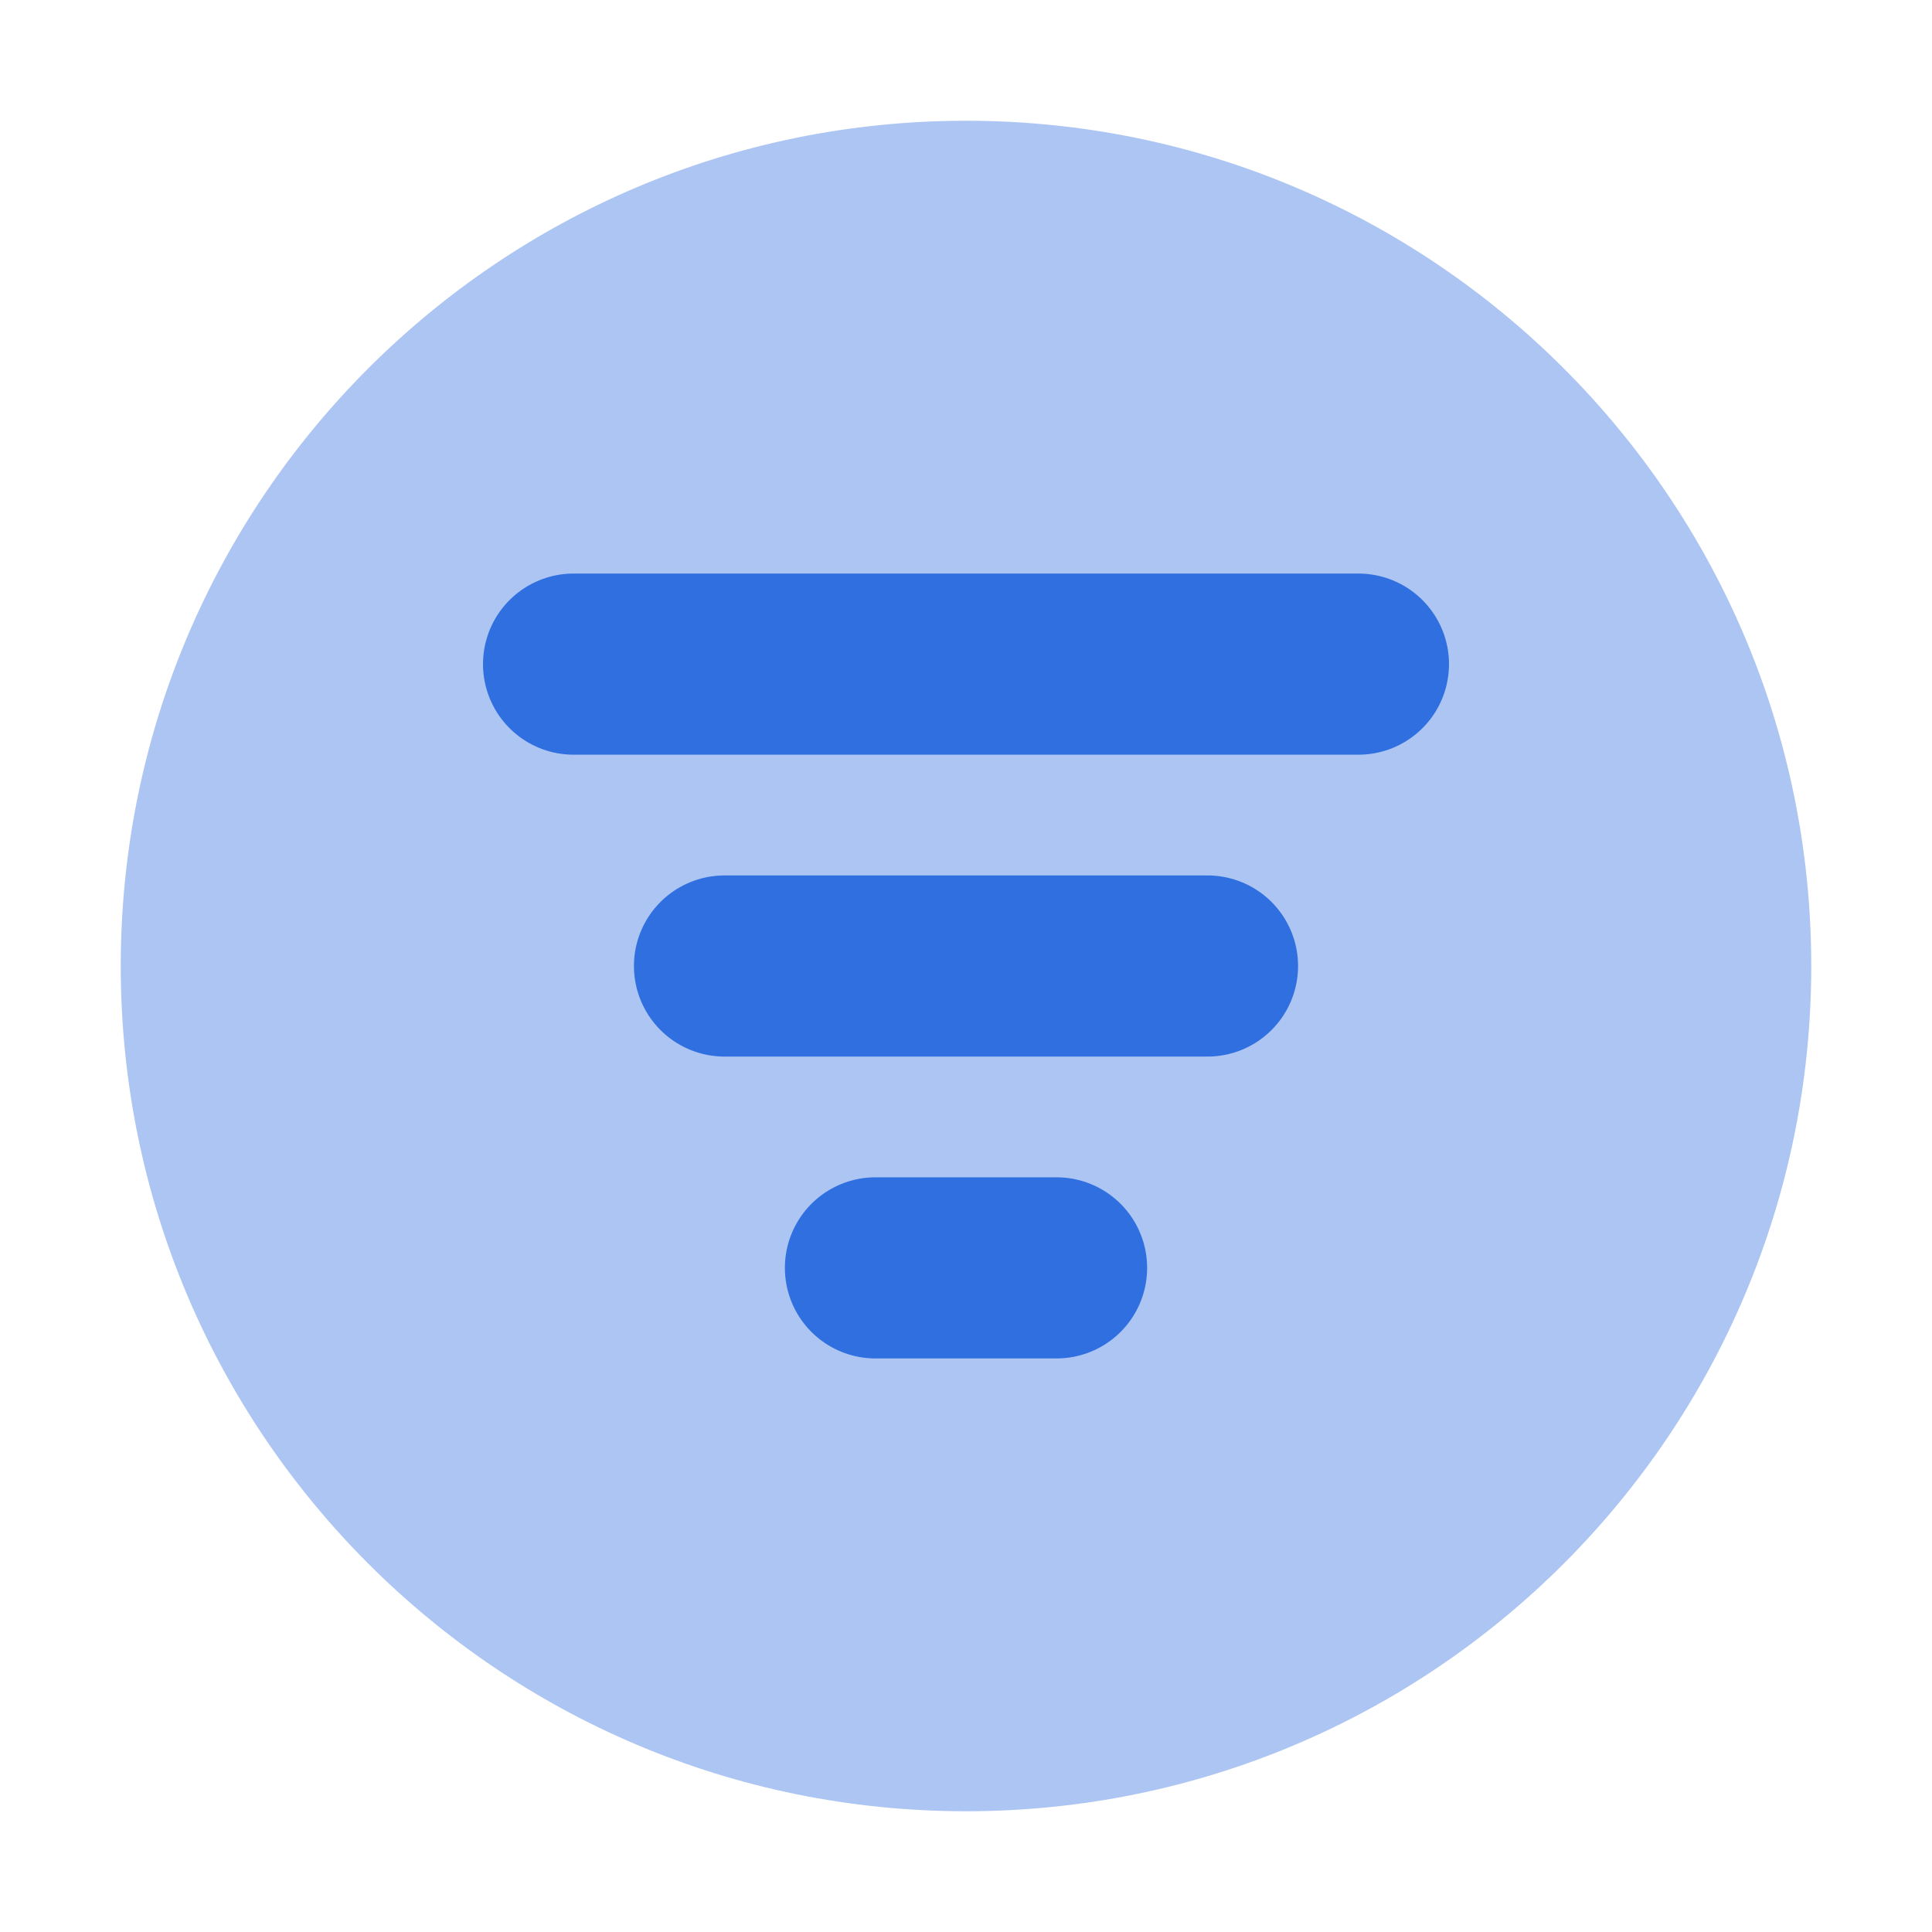
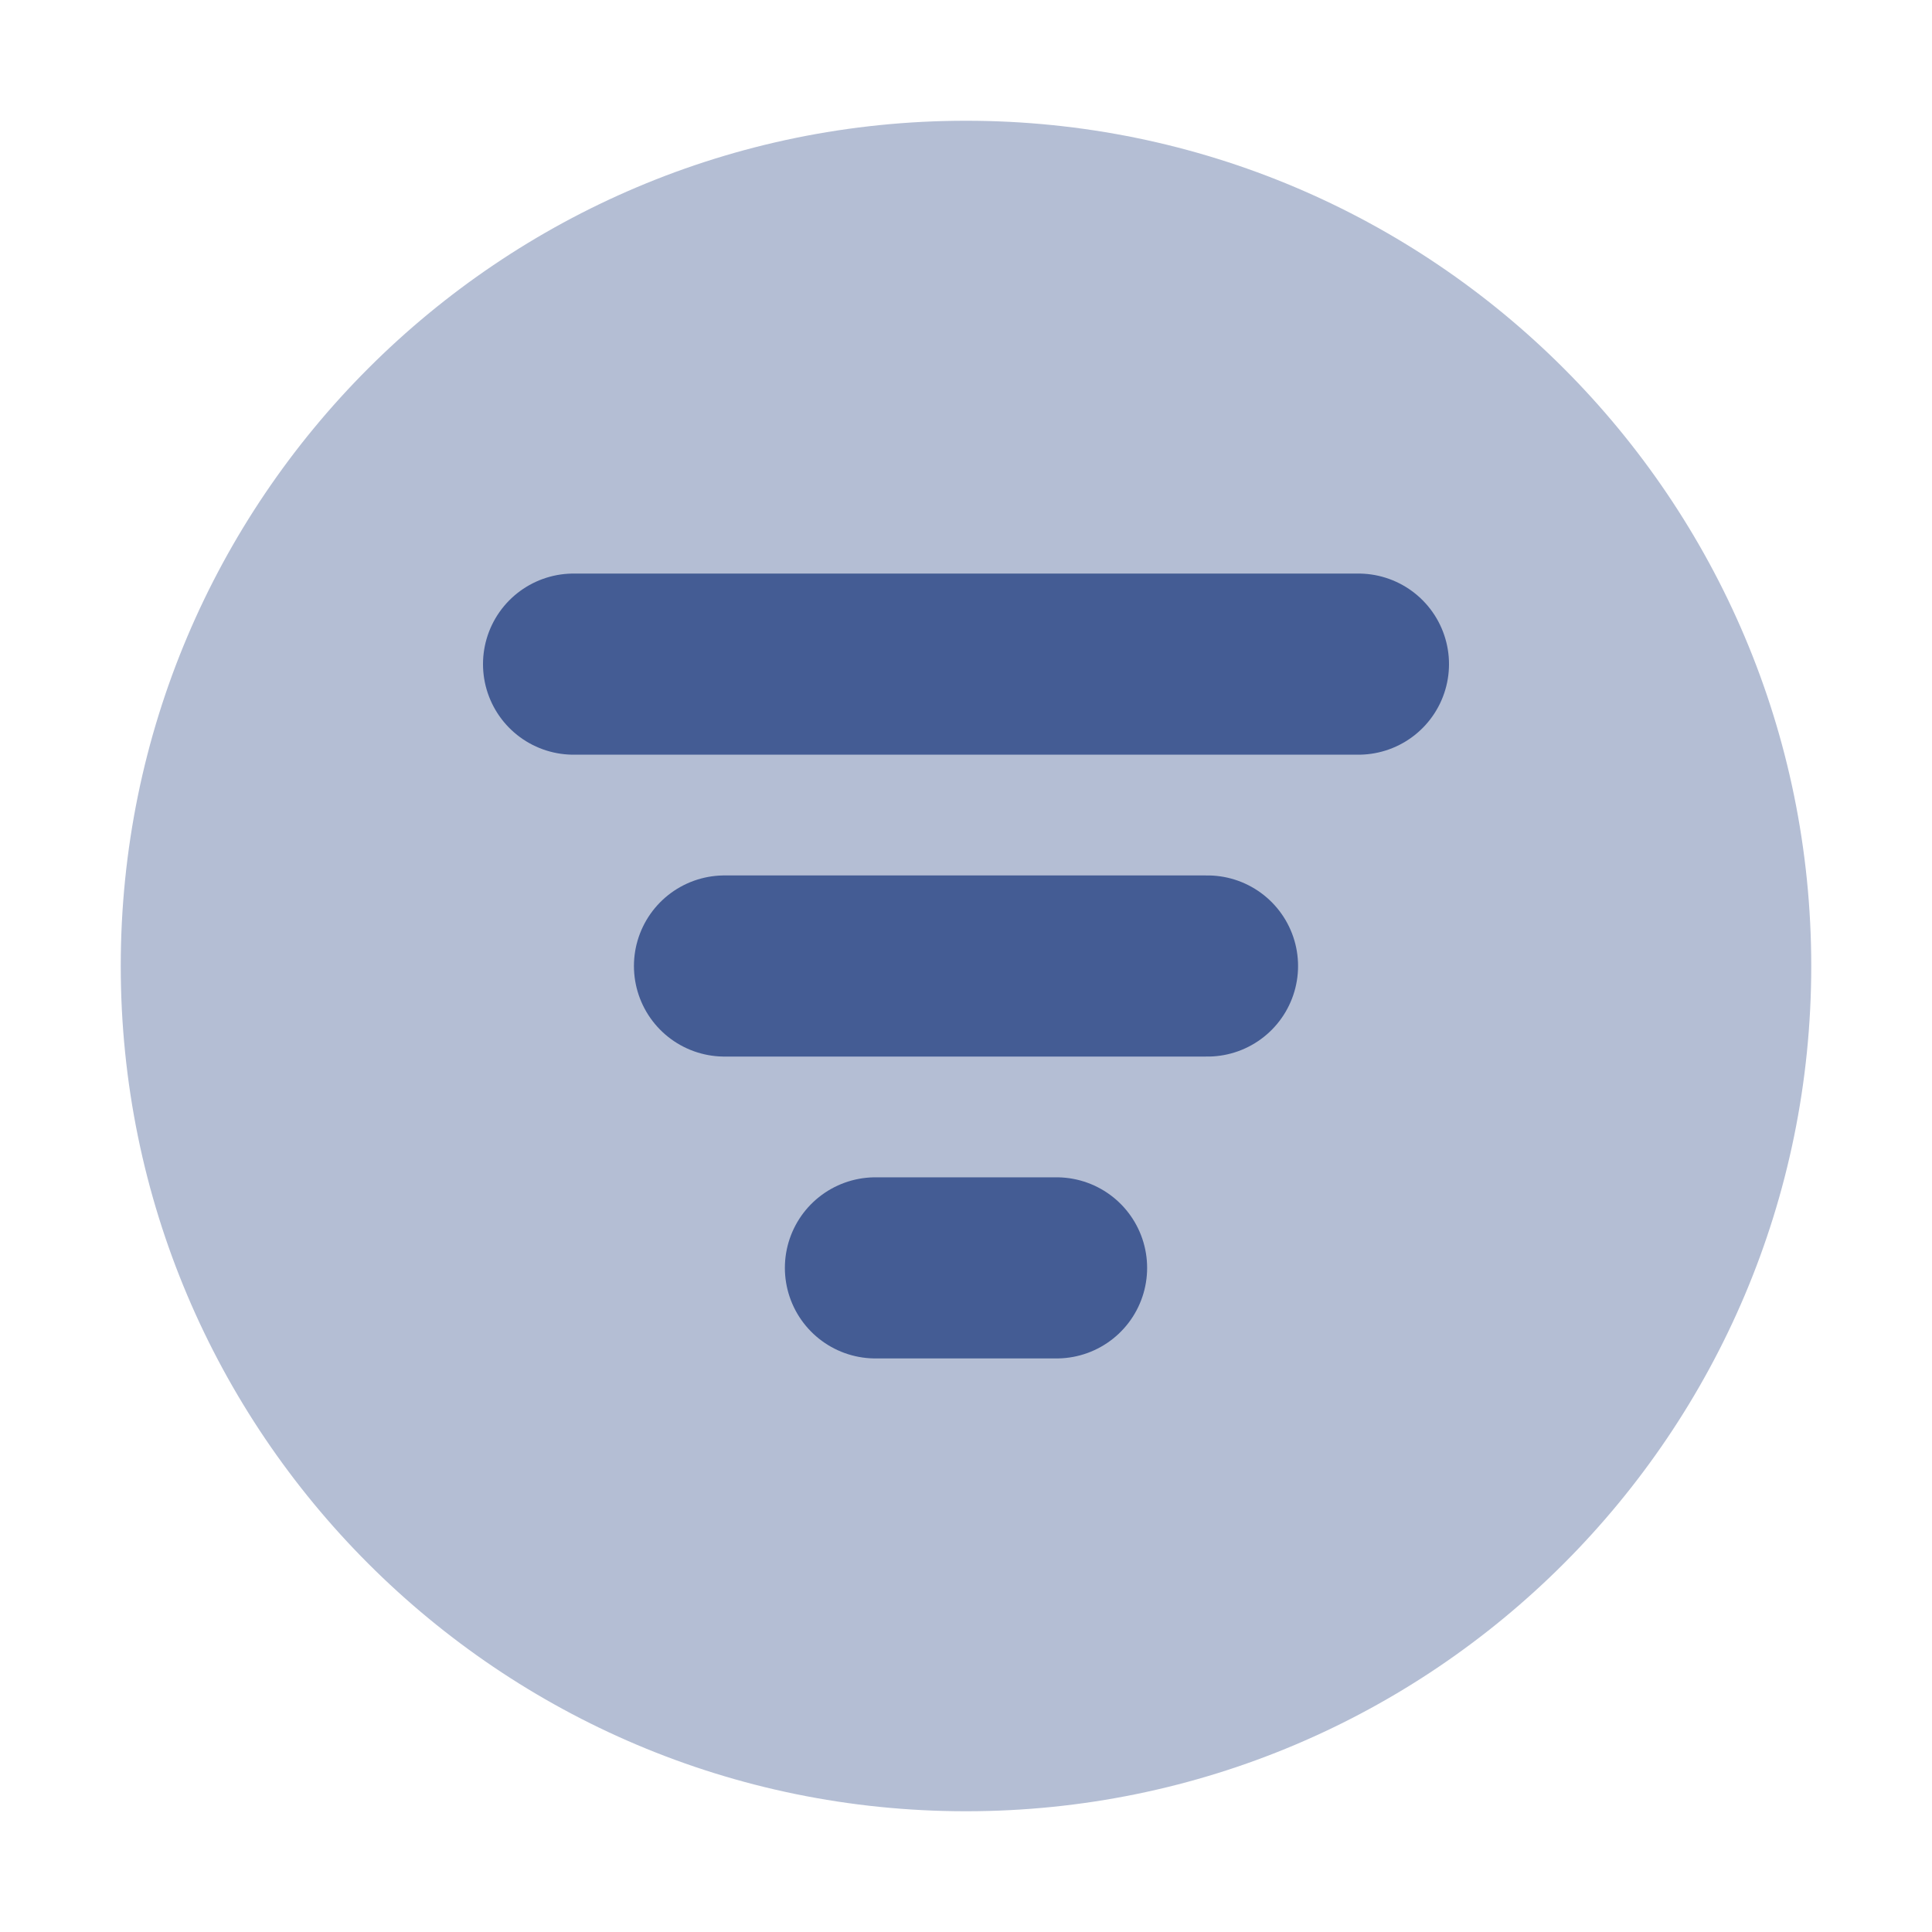
<svg xmlns="http://www.w3.org/2000/svg" viewBox="0 0 16 16" width="24" height="24">
-   <path d="M1 8A7 7 0 1 1 15 8A7 7 0 1 1 1 8Z" fill="#ACC5F3" />
-   <path d="M4.75 5.5H11.25" fill="none" stroke="#2F6FE0" stroke-width="1.5" stroke-linecap="round" stroke-linejoin="round" />
-   <path d="M6 8H10" fill="none" stroke="#2F6FE0" stroke-width="1.5" stroke-linecap="round" stroke-linejoin="round" />
-   <path d="M7.25 10.5H8.75" fill="none" stroke="#2F6FE0" stroke-width="1.5" stroke-linecap="round" stroke-linejoin="round" />
+   <path d="M1 8A7 7 0 1 1 15 8A7 7 0 1 1 1 8Z" fill="#B4BED4" />
+   <path d="M4.75 5.5H11.25" fill="none" stroke="#445C94" stroke-width="1.5" stroke-linecap="round" stroke-linejoin="round" />
+   <path d="M6 8H10" fill="none" stroke="#445C94" stroke-width="1.5" stroke-linecap="round" stroke-linejoin="round" />
+   <path d="M7.25 10.5H8.75" fill="none" stroke="#445C94" stroke-width="1.5" stroke-linecap="round" stroke-linejoin="round" />
</svg>
